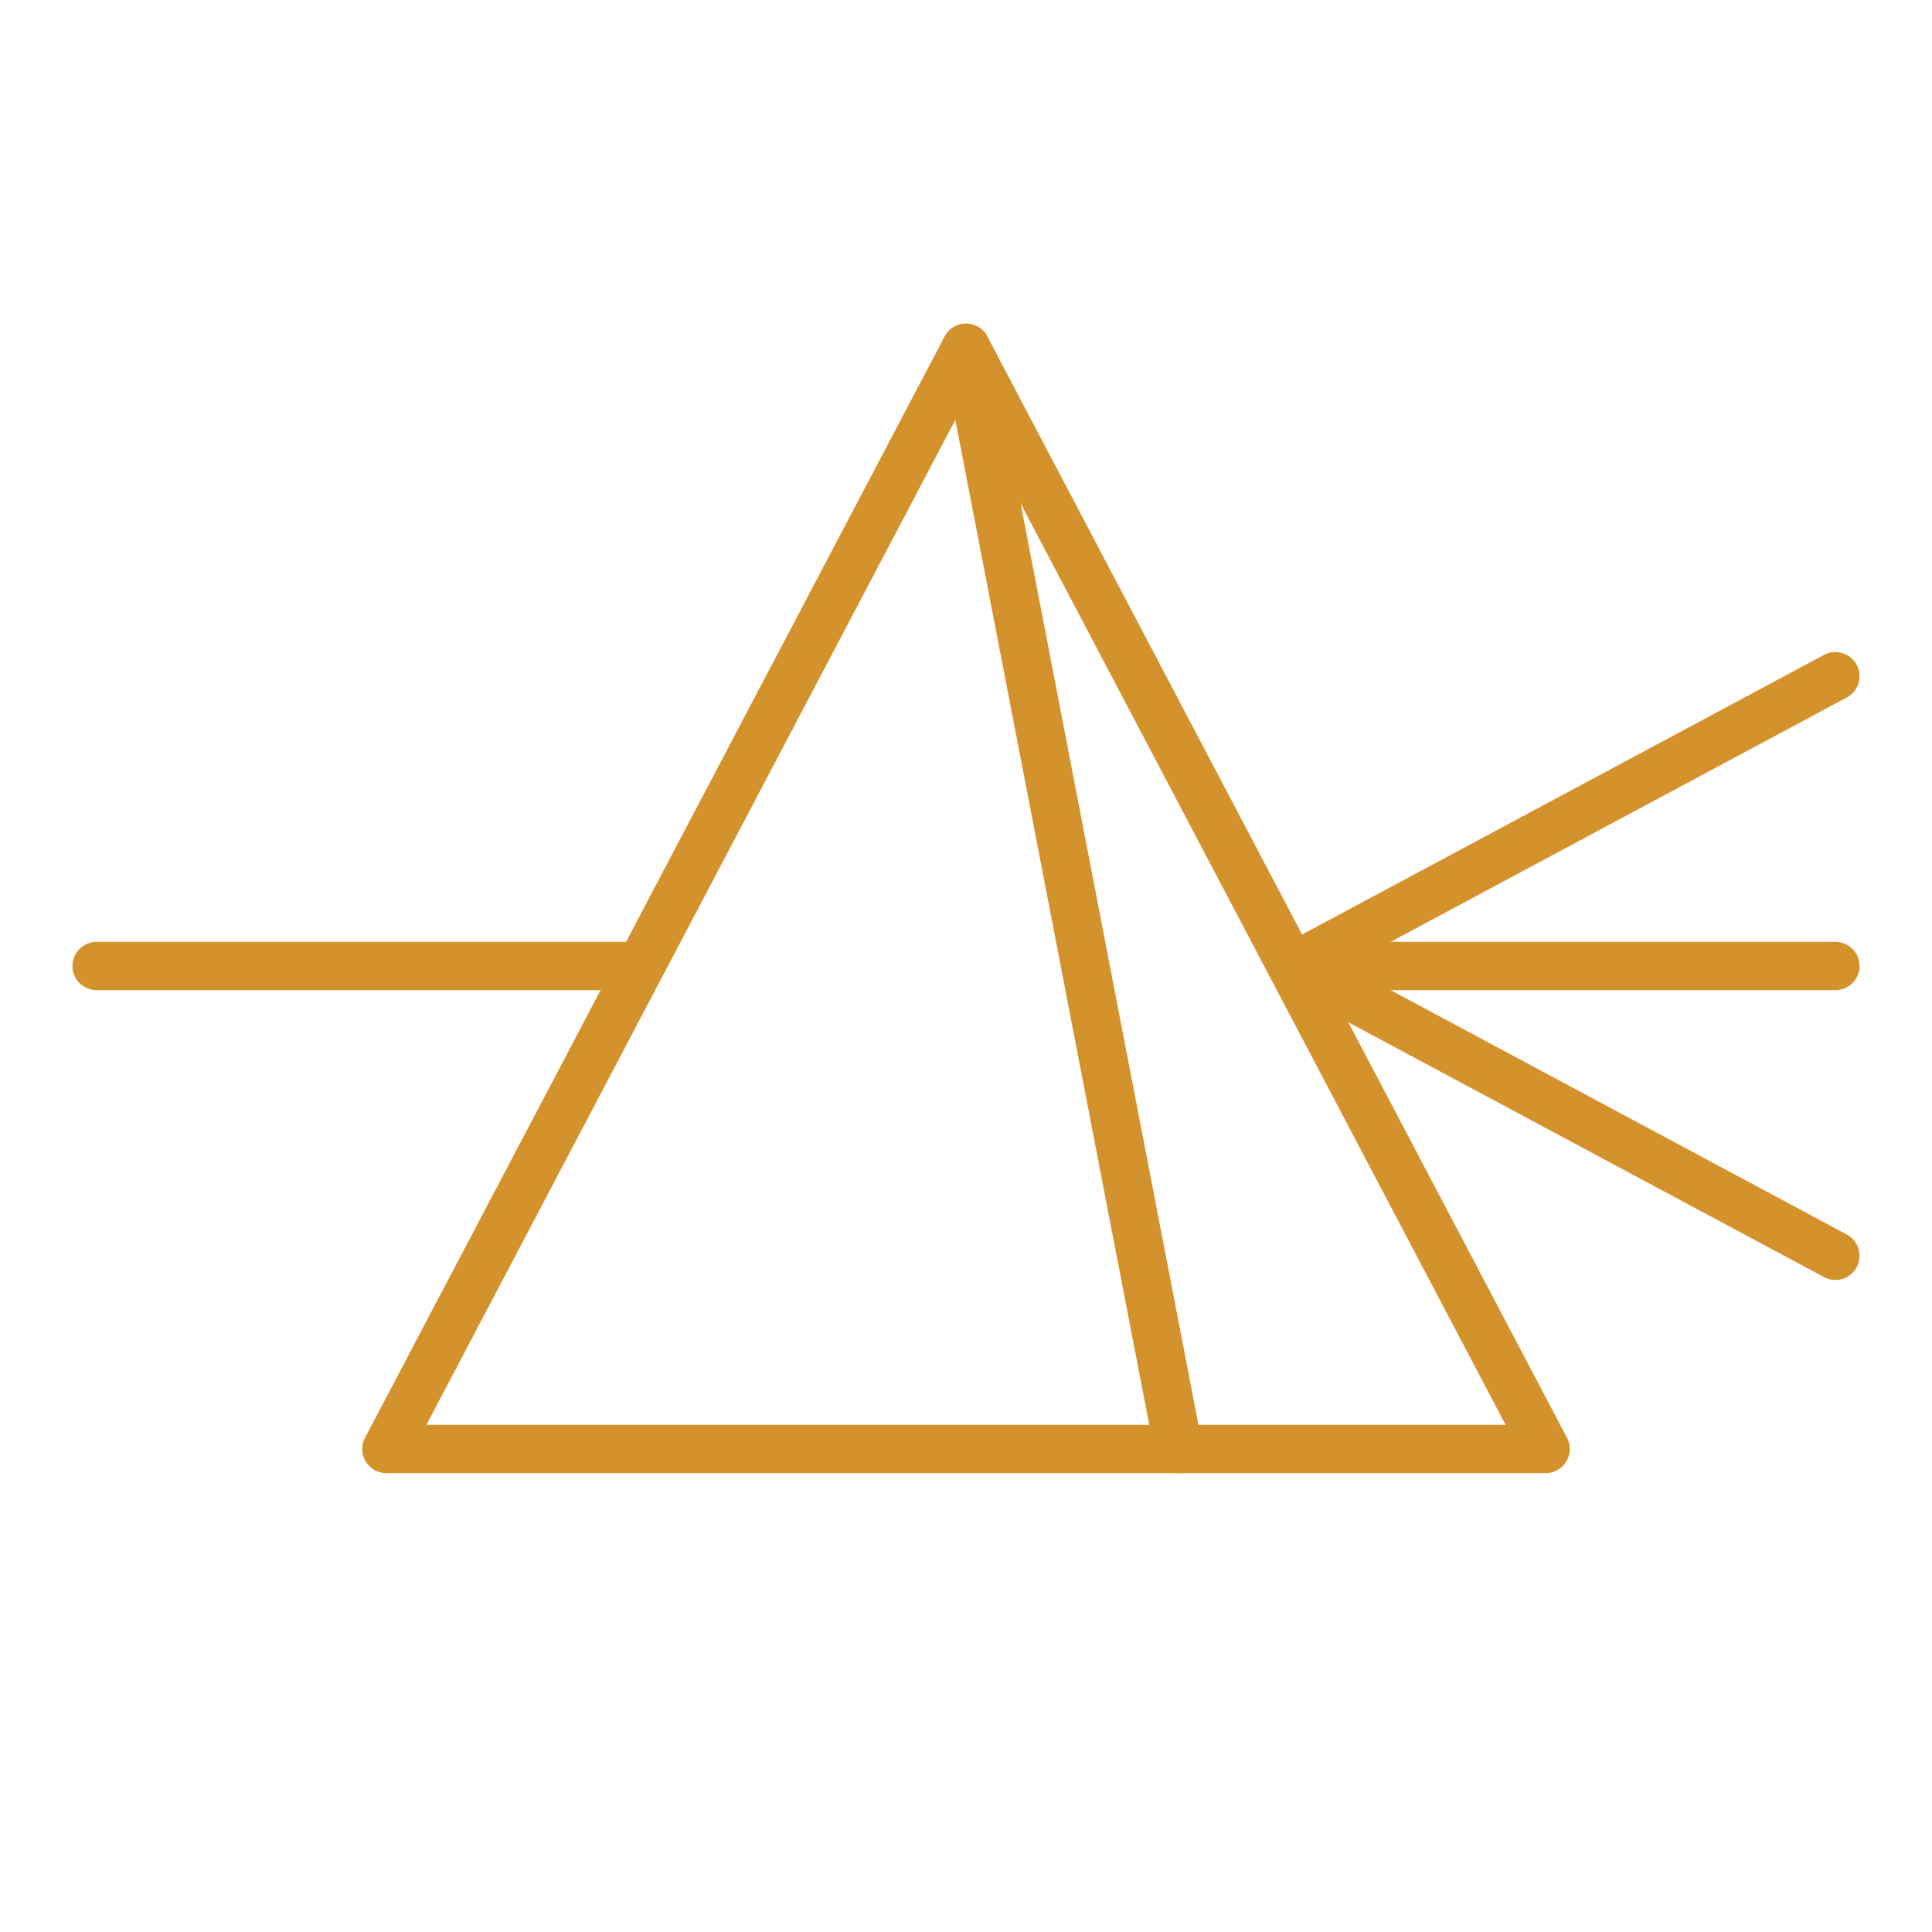
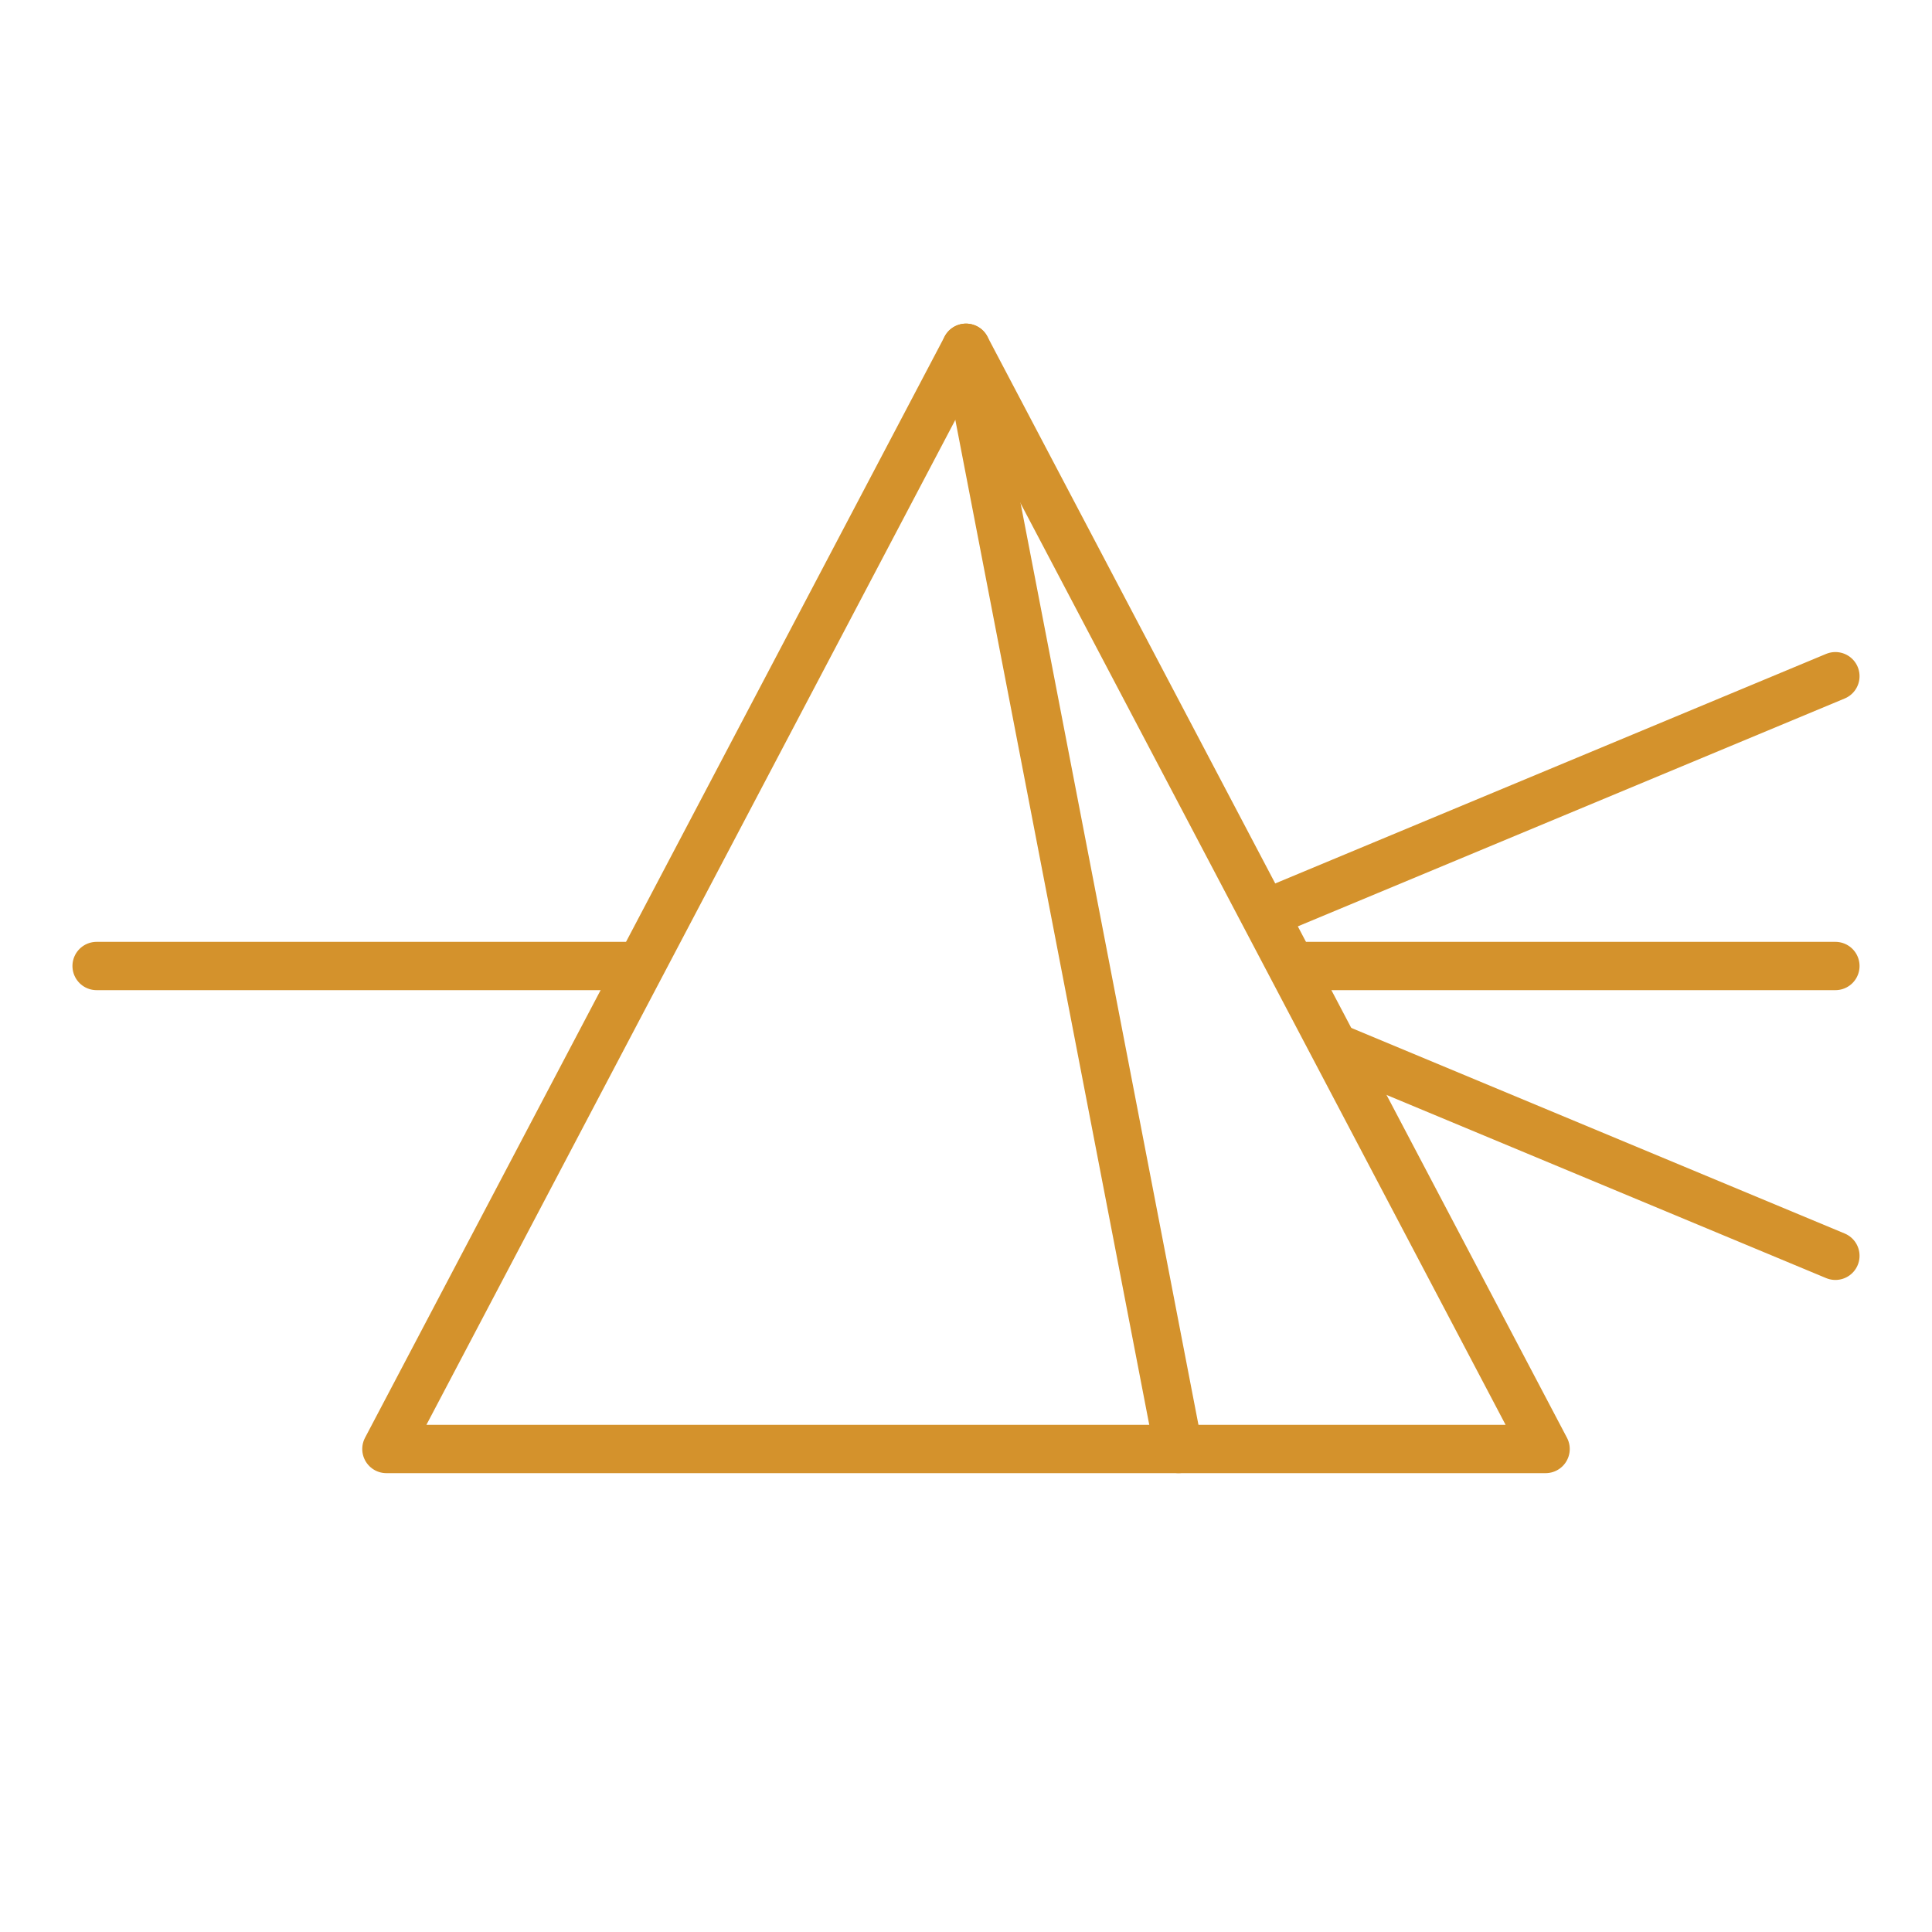
<svg xmlns="http://www.w3.org/2000/svg" viewBox="0 0 200 200" role="img" aria-label="Esper Themes prism" fill="none" stroke="#D4922C" stroke-width="5" stroke-linejoin="round" stroke-linecap="round">
+   <defs>
+     <clipPath id="prism-out">
+       <polygon points="100,36 160,150 200,150 200,36" />
+       <polygon points="100,36 40,150 0,150 0,36" />
+     </clipPath>
+   </defs>
+   <g clip-path="url(#prism-out)">
+     <line x1="118" y1="100" x2="190" y2="70" />
+     <line x1="118" y1="100" x2="190" y2="100" />
+     <line x1="118" y1="100" x2="190" y2="130" />
+     <line x1="10" y1="100" x2="80" y2="100" />
+   </g>
  <polygon points="100,36 40,150 160,150" />
  <line x1="100" y1="36" x2="122" y2="150" />
-   <line x1="10" y1="100" x2="66" y2="100" />
-   <line x1="134" y1="100" x2="190" y2="70" />
-   <line x1="134" y1="100" x2="190" y2="100" />
-   <line x1="134" y1="100" x2="190" y2="130" />
</svg>
